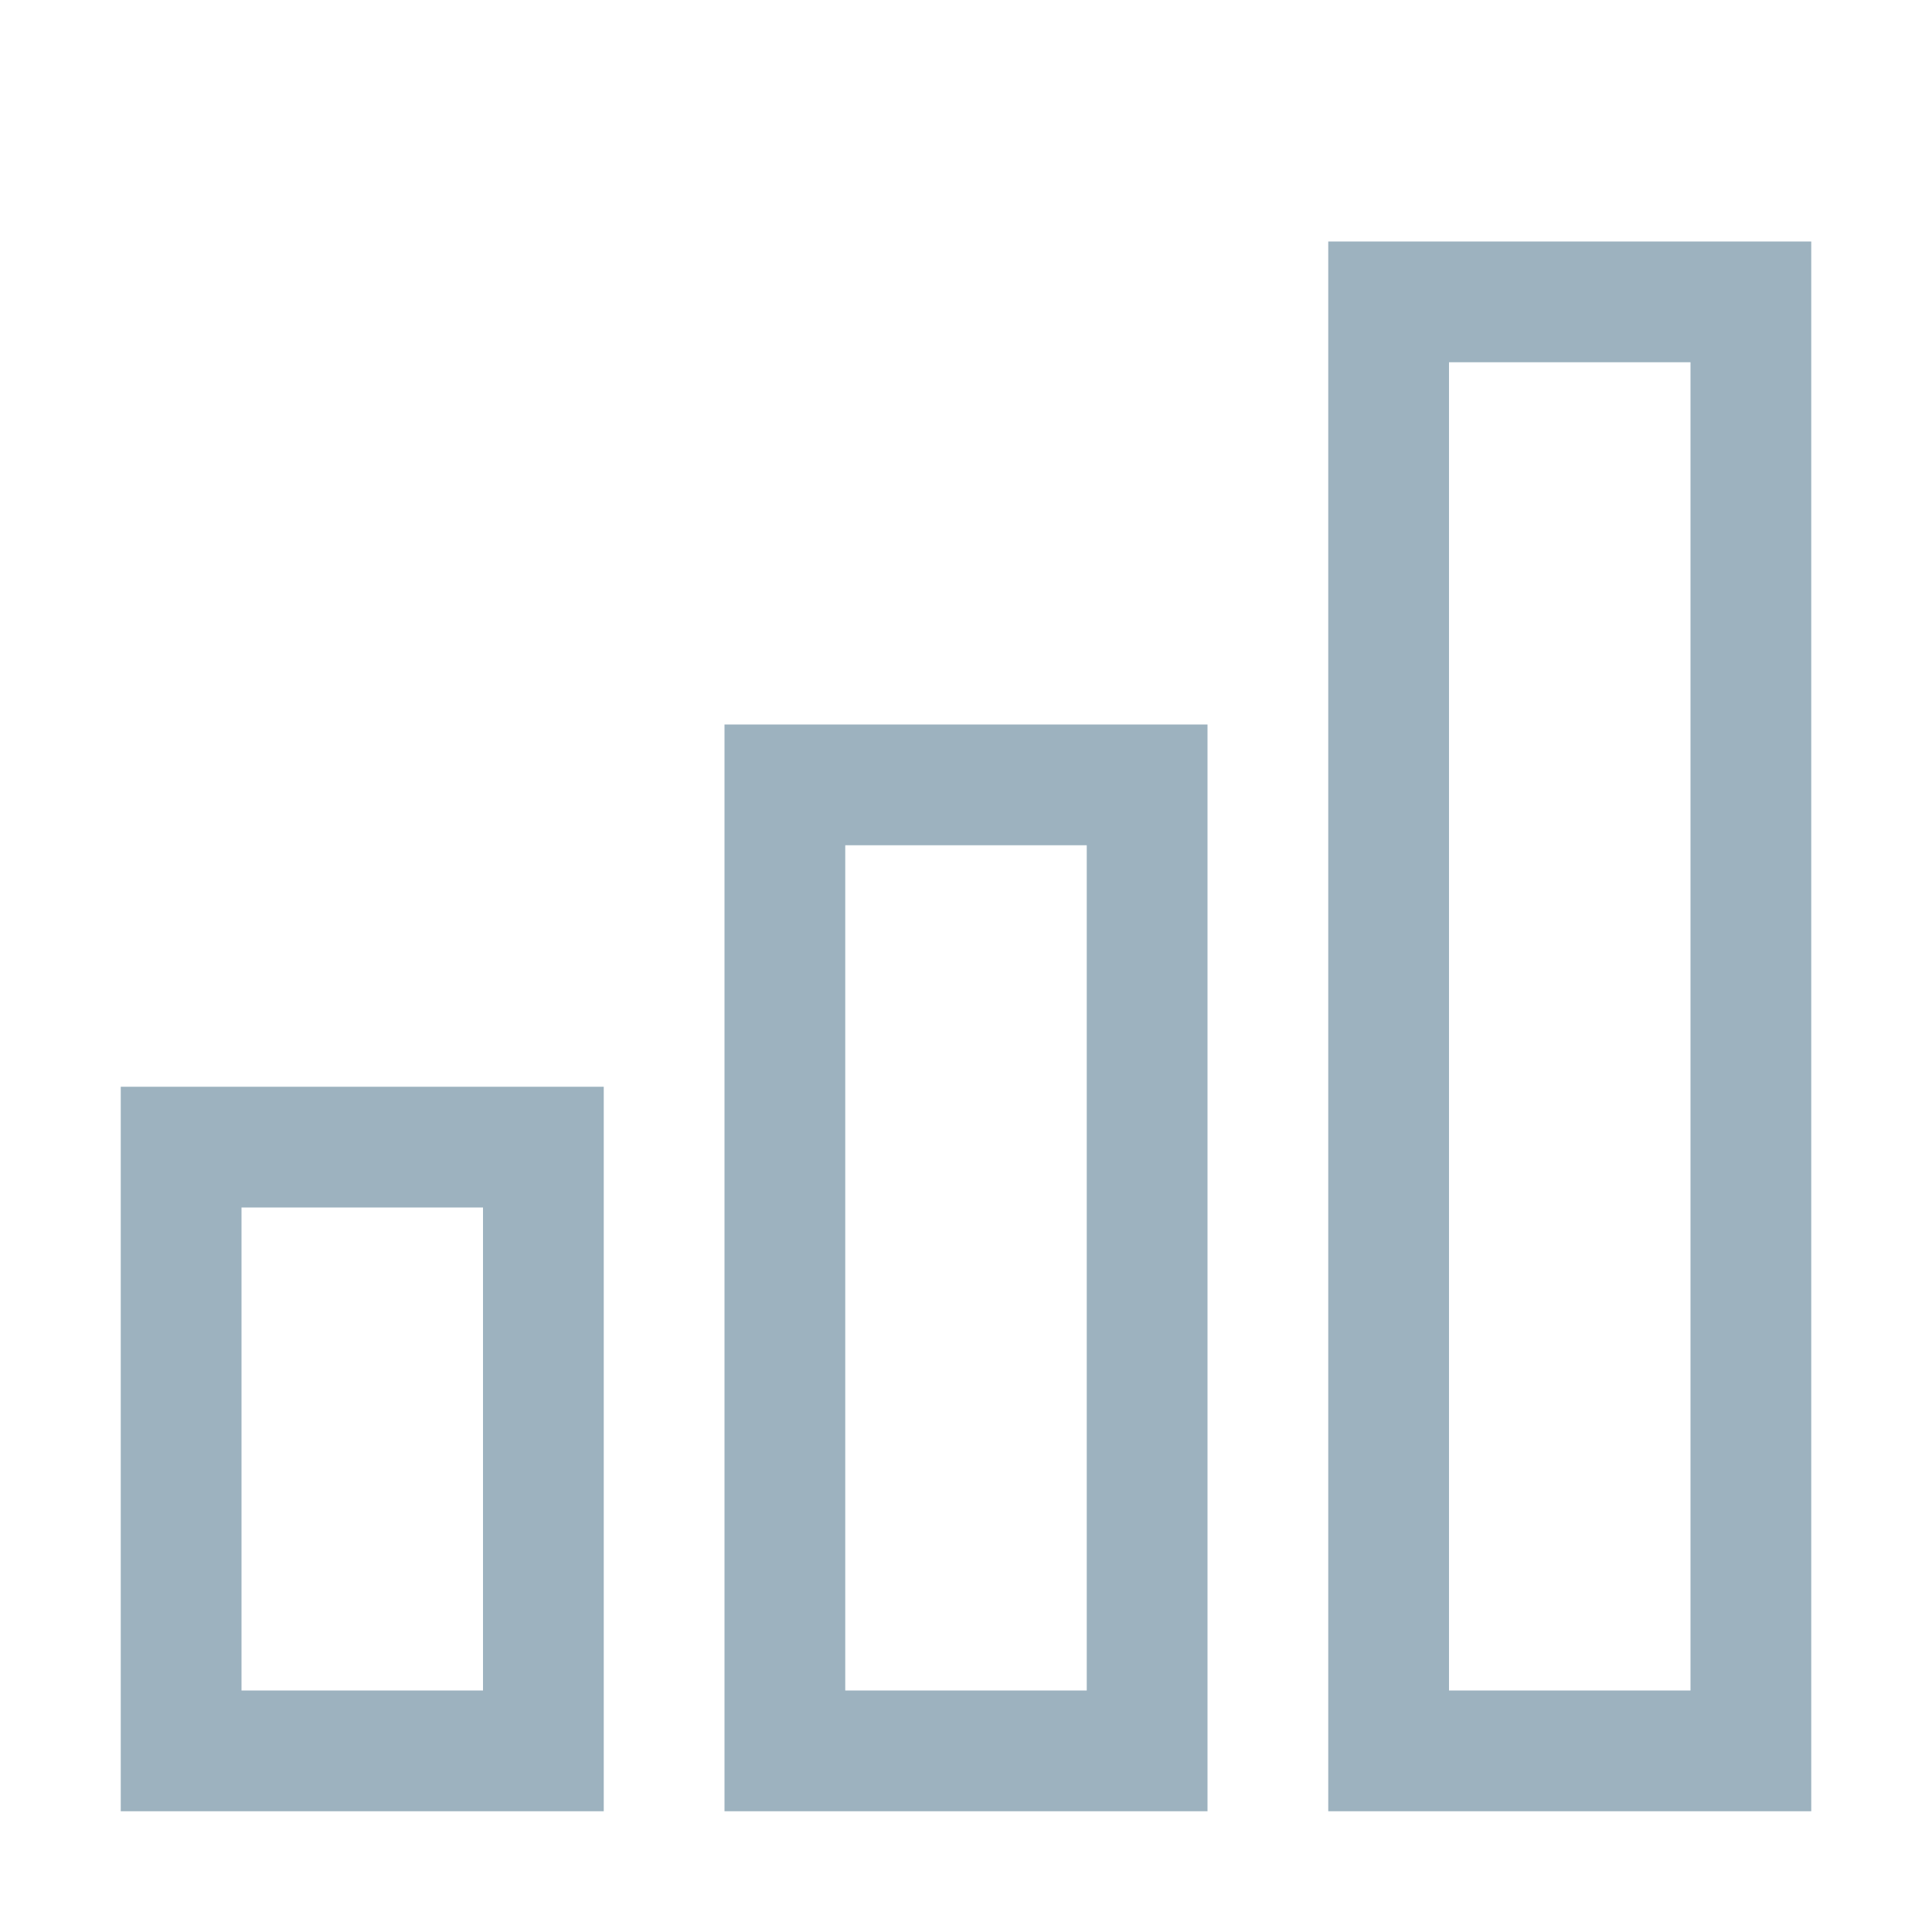
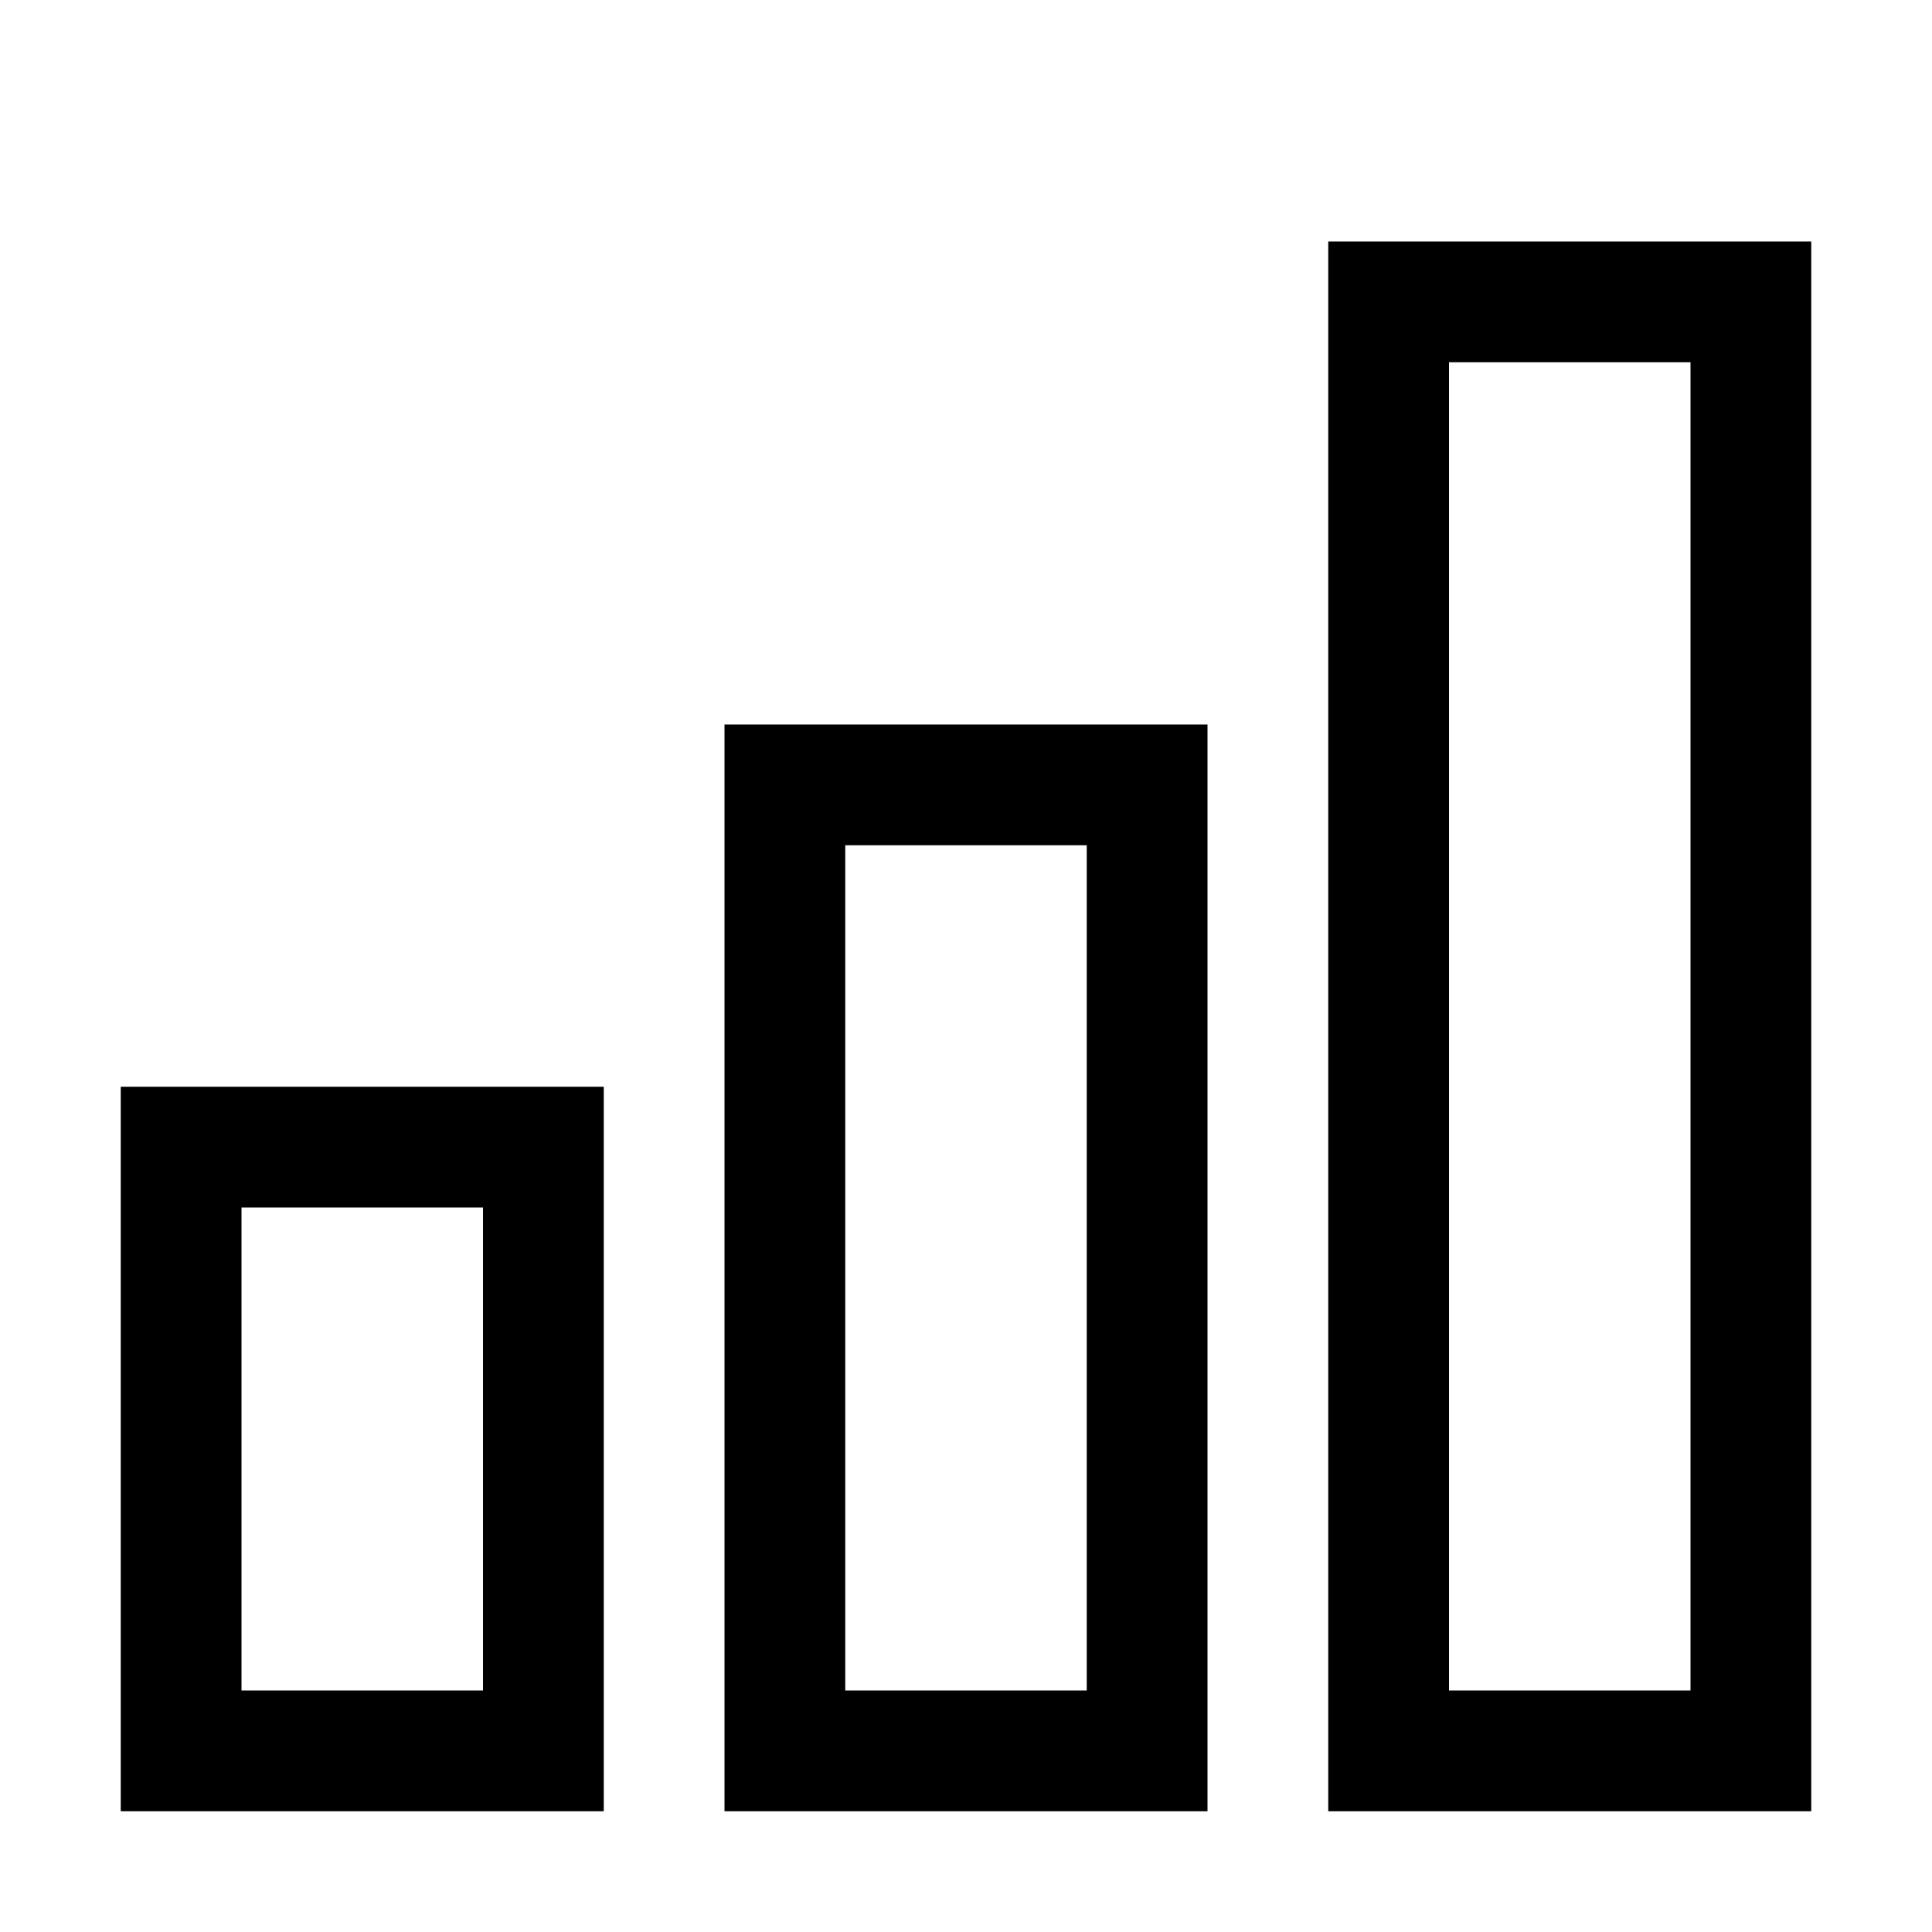
- <svg xmlns="http://www.w3.org/2000/svg" fill="#9db2bf" width="800px" height="800px" viewBox="0 0 32 32" id="icon">
+ <svg xmlns="http://www.w3.org/2000/svg" fill="currentColor" width="800px" height="800px" viewBox="0 0 32 32" id="icon">
  <g id="SVGRepo_bgCarrier" stroke-width="0" />
  <g id="SVGRepo_tracerCarrier" stroke-linecap="round" stroke-linejoin="round" />
  <g id="SVGRepo_iconCarrier">
    <defs>
      <style>.cls-1{fill:none;}</style>
    </defs>
    <path d="M30,30H22V4h8Zm-6-2h4V6H24Z" />
    <path d="M20,30H12V12h8Zm-6-2h4V14H14Z" />
    <path d="M10,30H2V18h8ZM4,28H8V20H4Z" />
    <rect id="_Transparent_Rectangle_" data-name="&lt;Transparent Rectangle&gt;" class="cls-1" width="32" height="32" />
  </g>
</svg>
